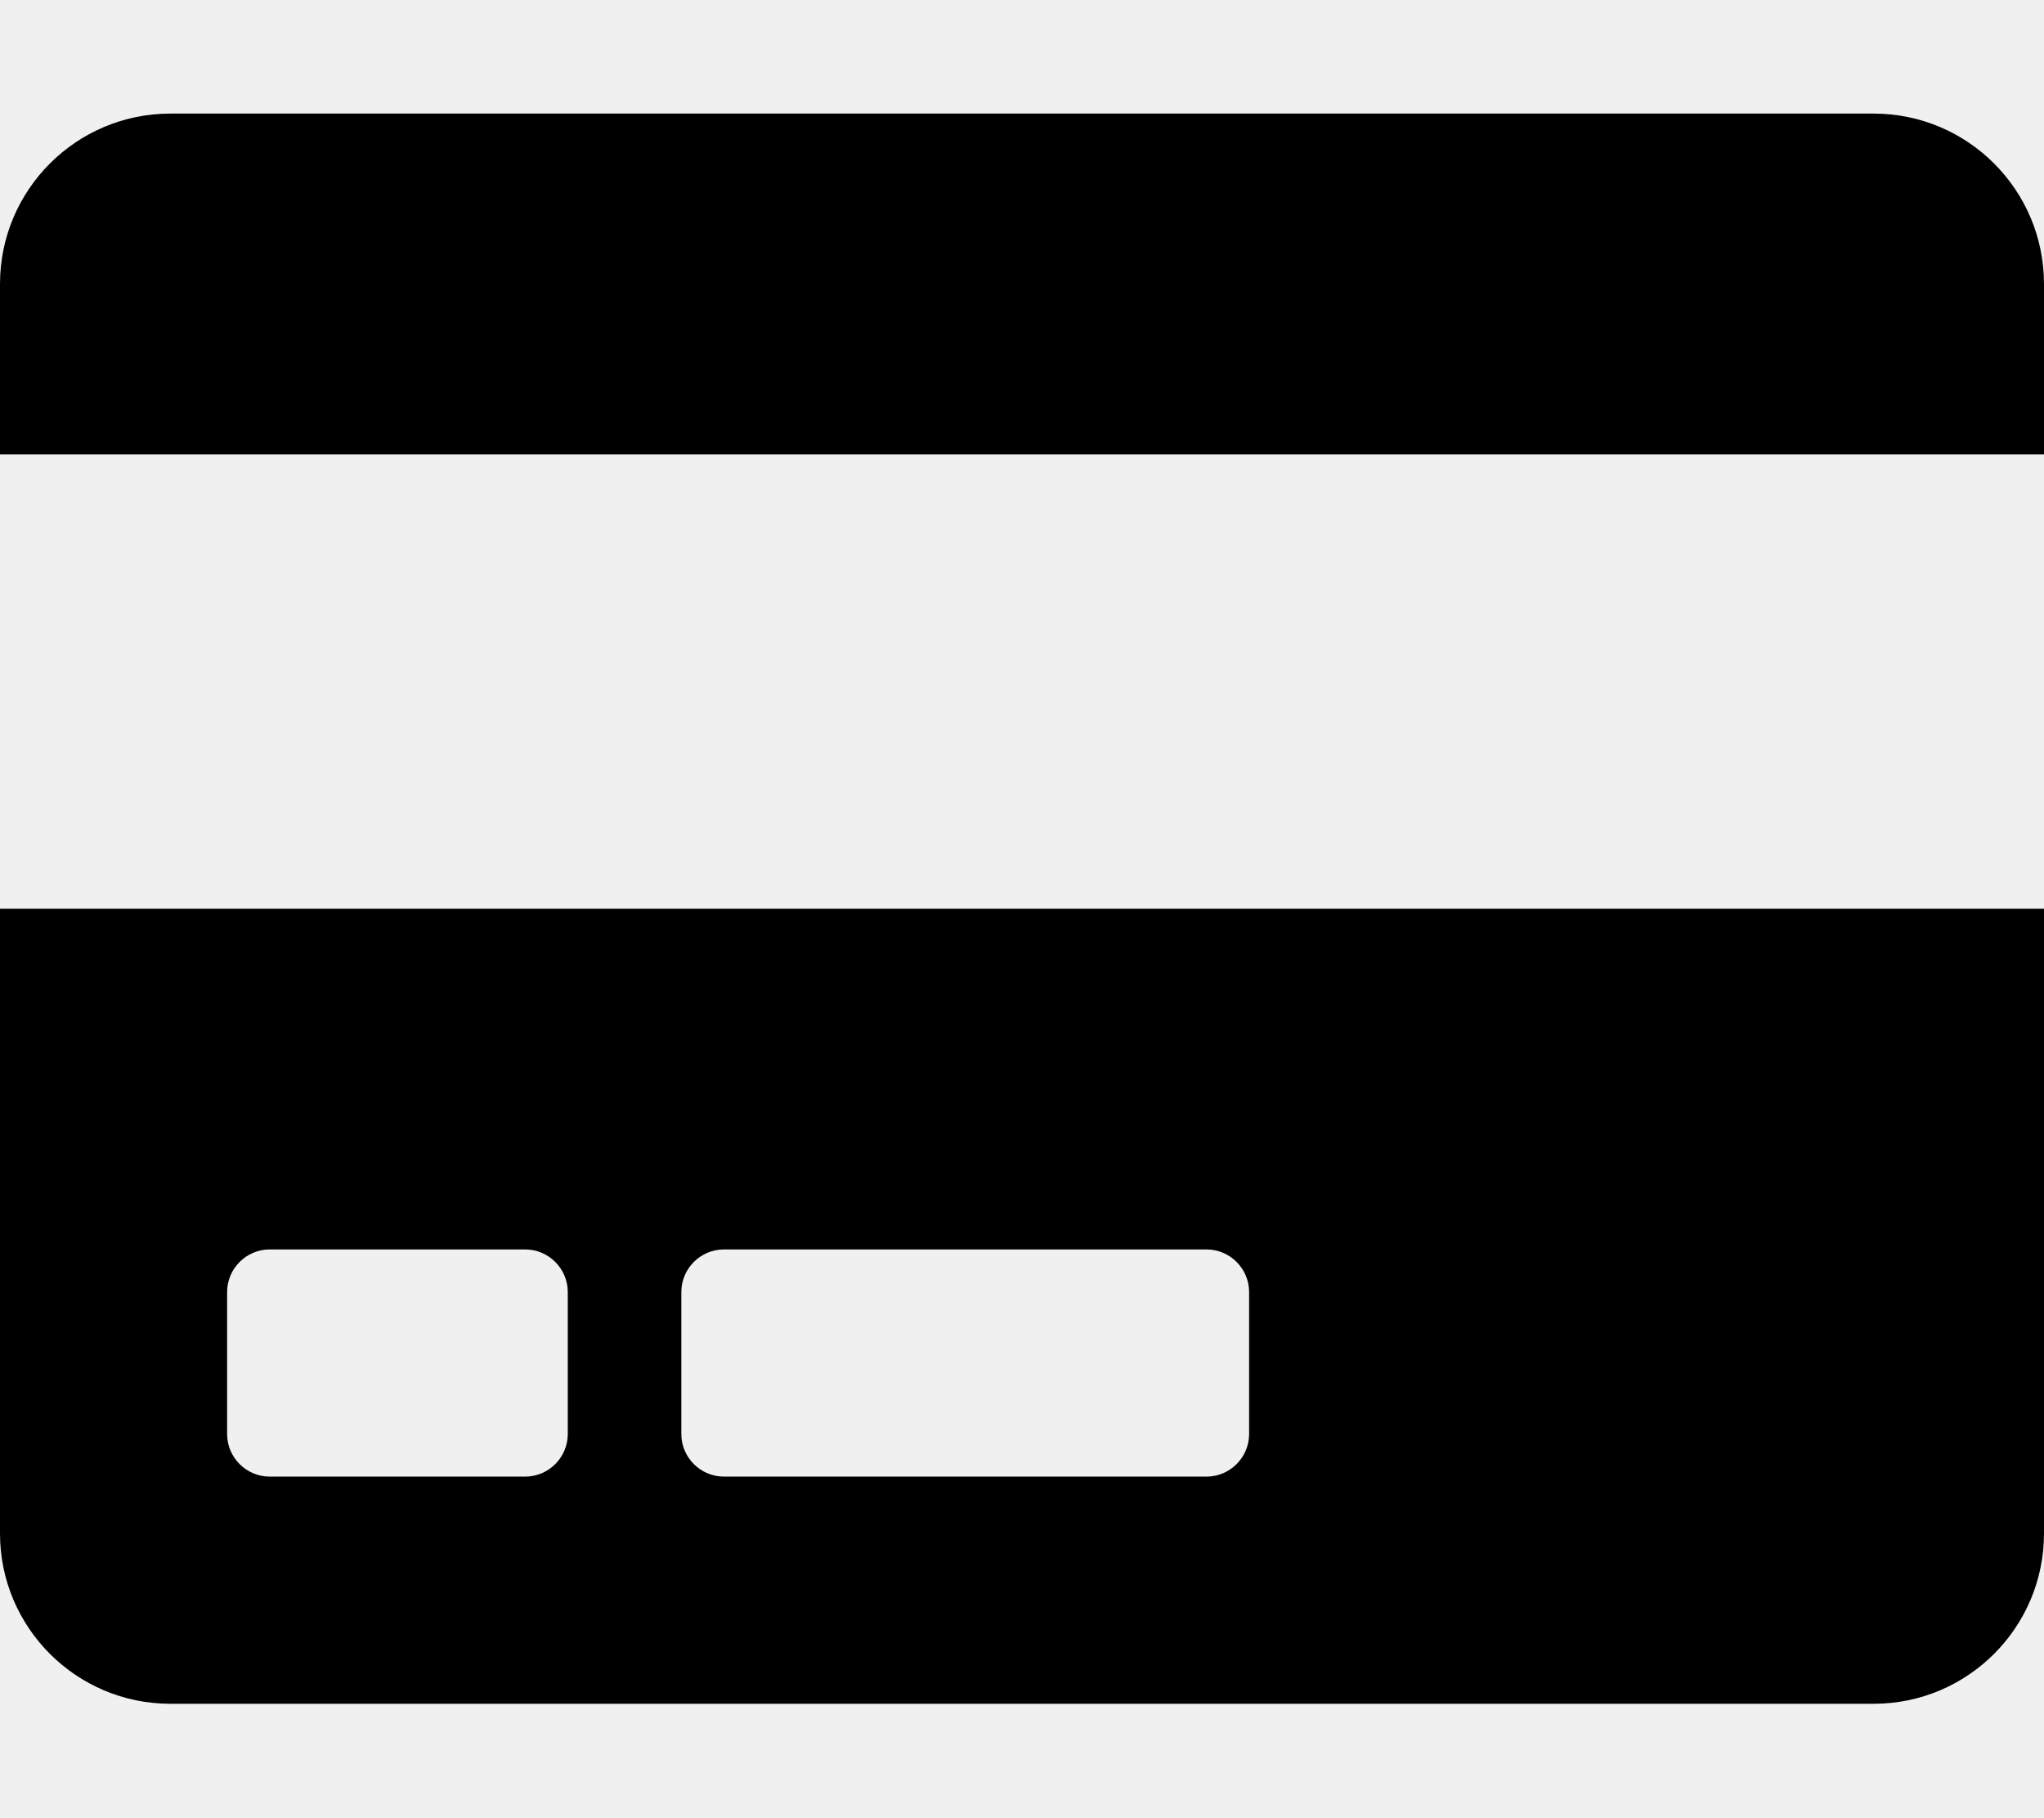
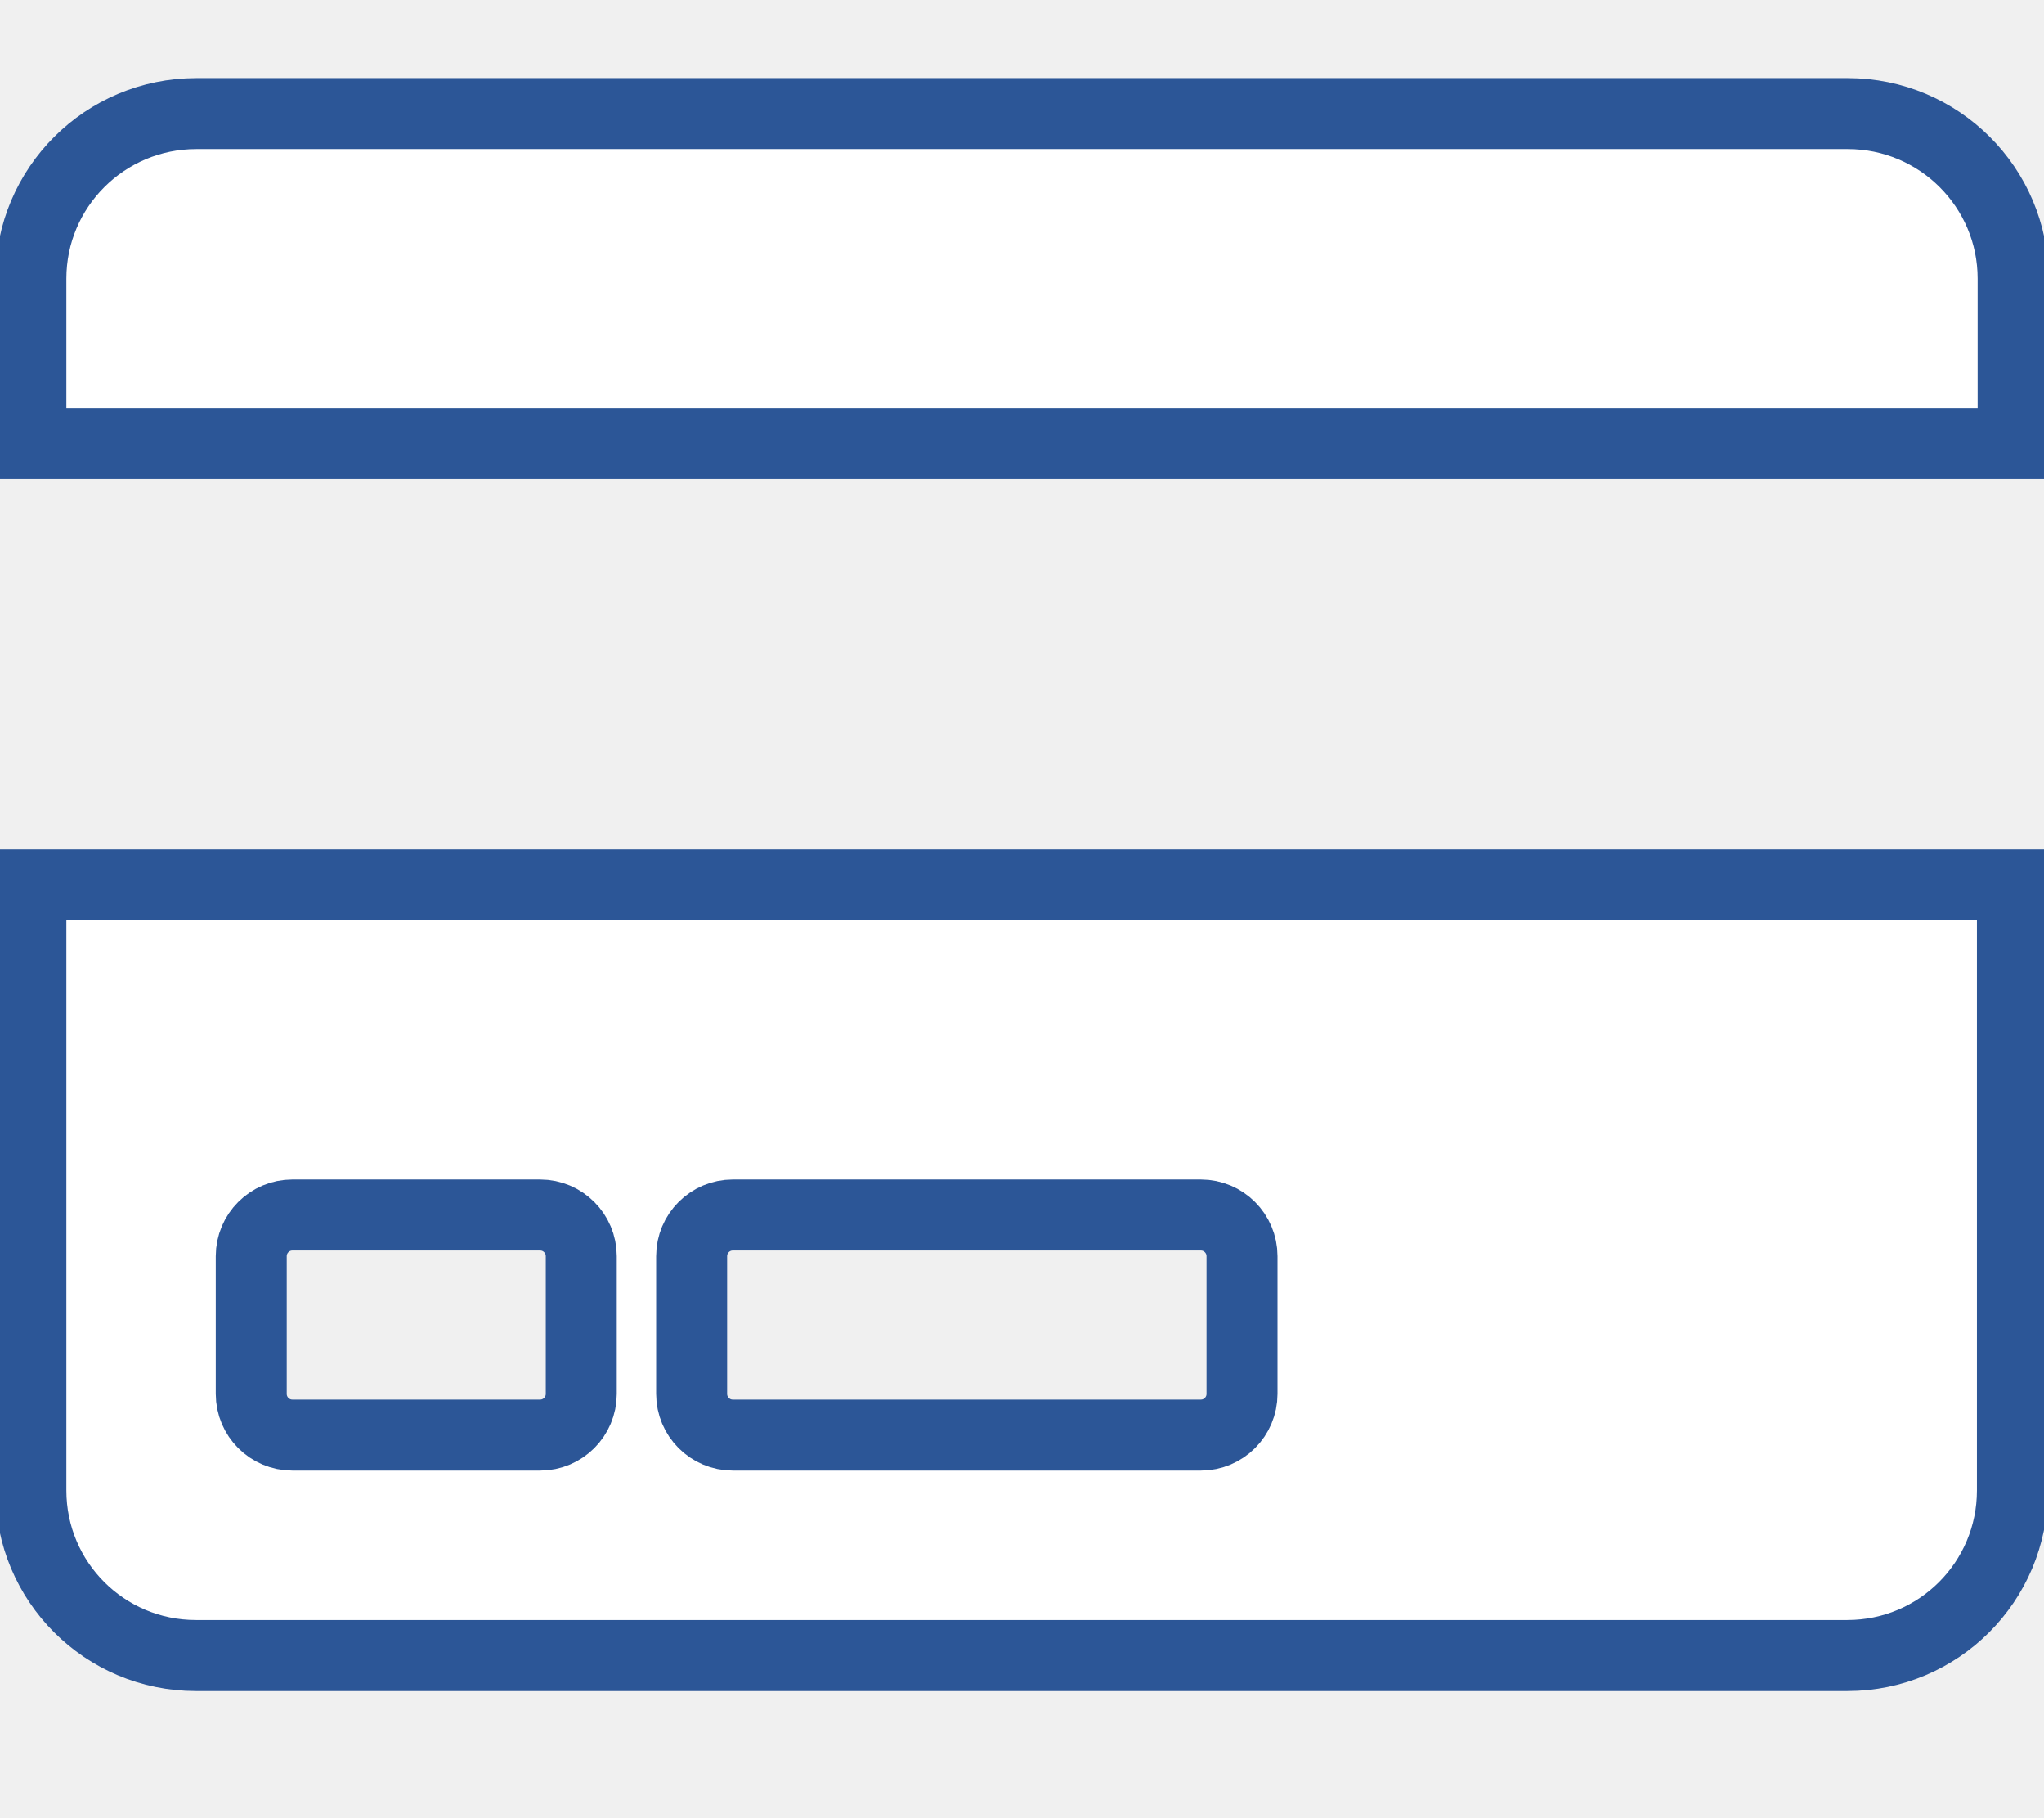
- <svg xmlns="http://www.w3.org/2000/svg" aria-hidden="true" focusable="false" data-prefix="fas" data-icon="credit-card" class="svg-inline--fa fa-credit-card fa-w-18" role="img" viewBox="0 0 576 512">
-   <path fill="currentColor" d="M0 432c0 26.5 21.5 48 48 48h480c26.5 0 48-21.5 48-48V256H0v176zm192-68c0-6.6 5.4-12 12-12h136c6.6 0 12 5.4 12 12v40c0 6.6-5.4 12-12 12H204c-6.6 0-12-5.4-12-12v-40zm-128 0c0-6.6 5.4-12 12-12h72c6.6 0 12 5.4 12 12v40c0 6.6-5.4 12-12 12H76c-6.6 0-12-5.4-12-12v-40zM576 80v48H0V80c0-26.5 21.5-48 48-48h480c26.5 0 48 21.5 48 48z" />
+ <svg xmlns="http://www.w3.org/2000/svg" version="1.1" id="Capa_1" focusable="false" x="0px" y="0px" viewBox="0 0 576 512" style="enable-background:new 0 0 576 512;" xml:space="preserve">
+   <style type="text/css">
+ 	.st0{fill:#FFFFFF;stroke:#2C5697;stroke-width:20;stroke-miterlimit:10;}
+ </style>
+   <path class="st0" d="M8.7,419.9c0,25.7,20.8,46.5,46.5,46.5h465.4c25.7,0,46.5-20.8,46.5-46.5V249.2H8.7V419.9z M194.9,353.9  c0-6.4,5.2-11.6,11.6-11.6h131.9c6.4,0,11.6,5.2,11.6,11.6v38.8c0,6.4-5.2,11.6-11.6,11.6H206.5c-6.4,0-11.6-5.2-11.6-11.6V353.9z   M70.8,353.9c0-6.4,5.2-11.6,11.6-11.6h69.8c6.4,0,11.6,5.2,11.6,11.6v38.8c0,6.4-5.2,11.6-11.6,11.6H82.4  c-6.4,0-11.6-5.2-11.6-11.6V353.9z M567.3,78.5v46.5H8.7V78.5C8.7,52.8,29.6,32,55.3,32h465.4C546.4,32,567.3,52.8,567.3,78.5z" />
</svg>
